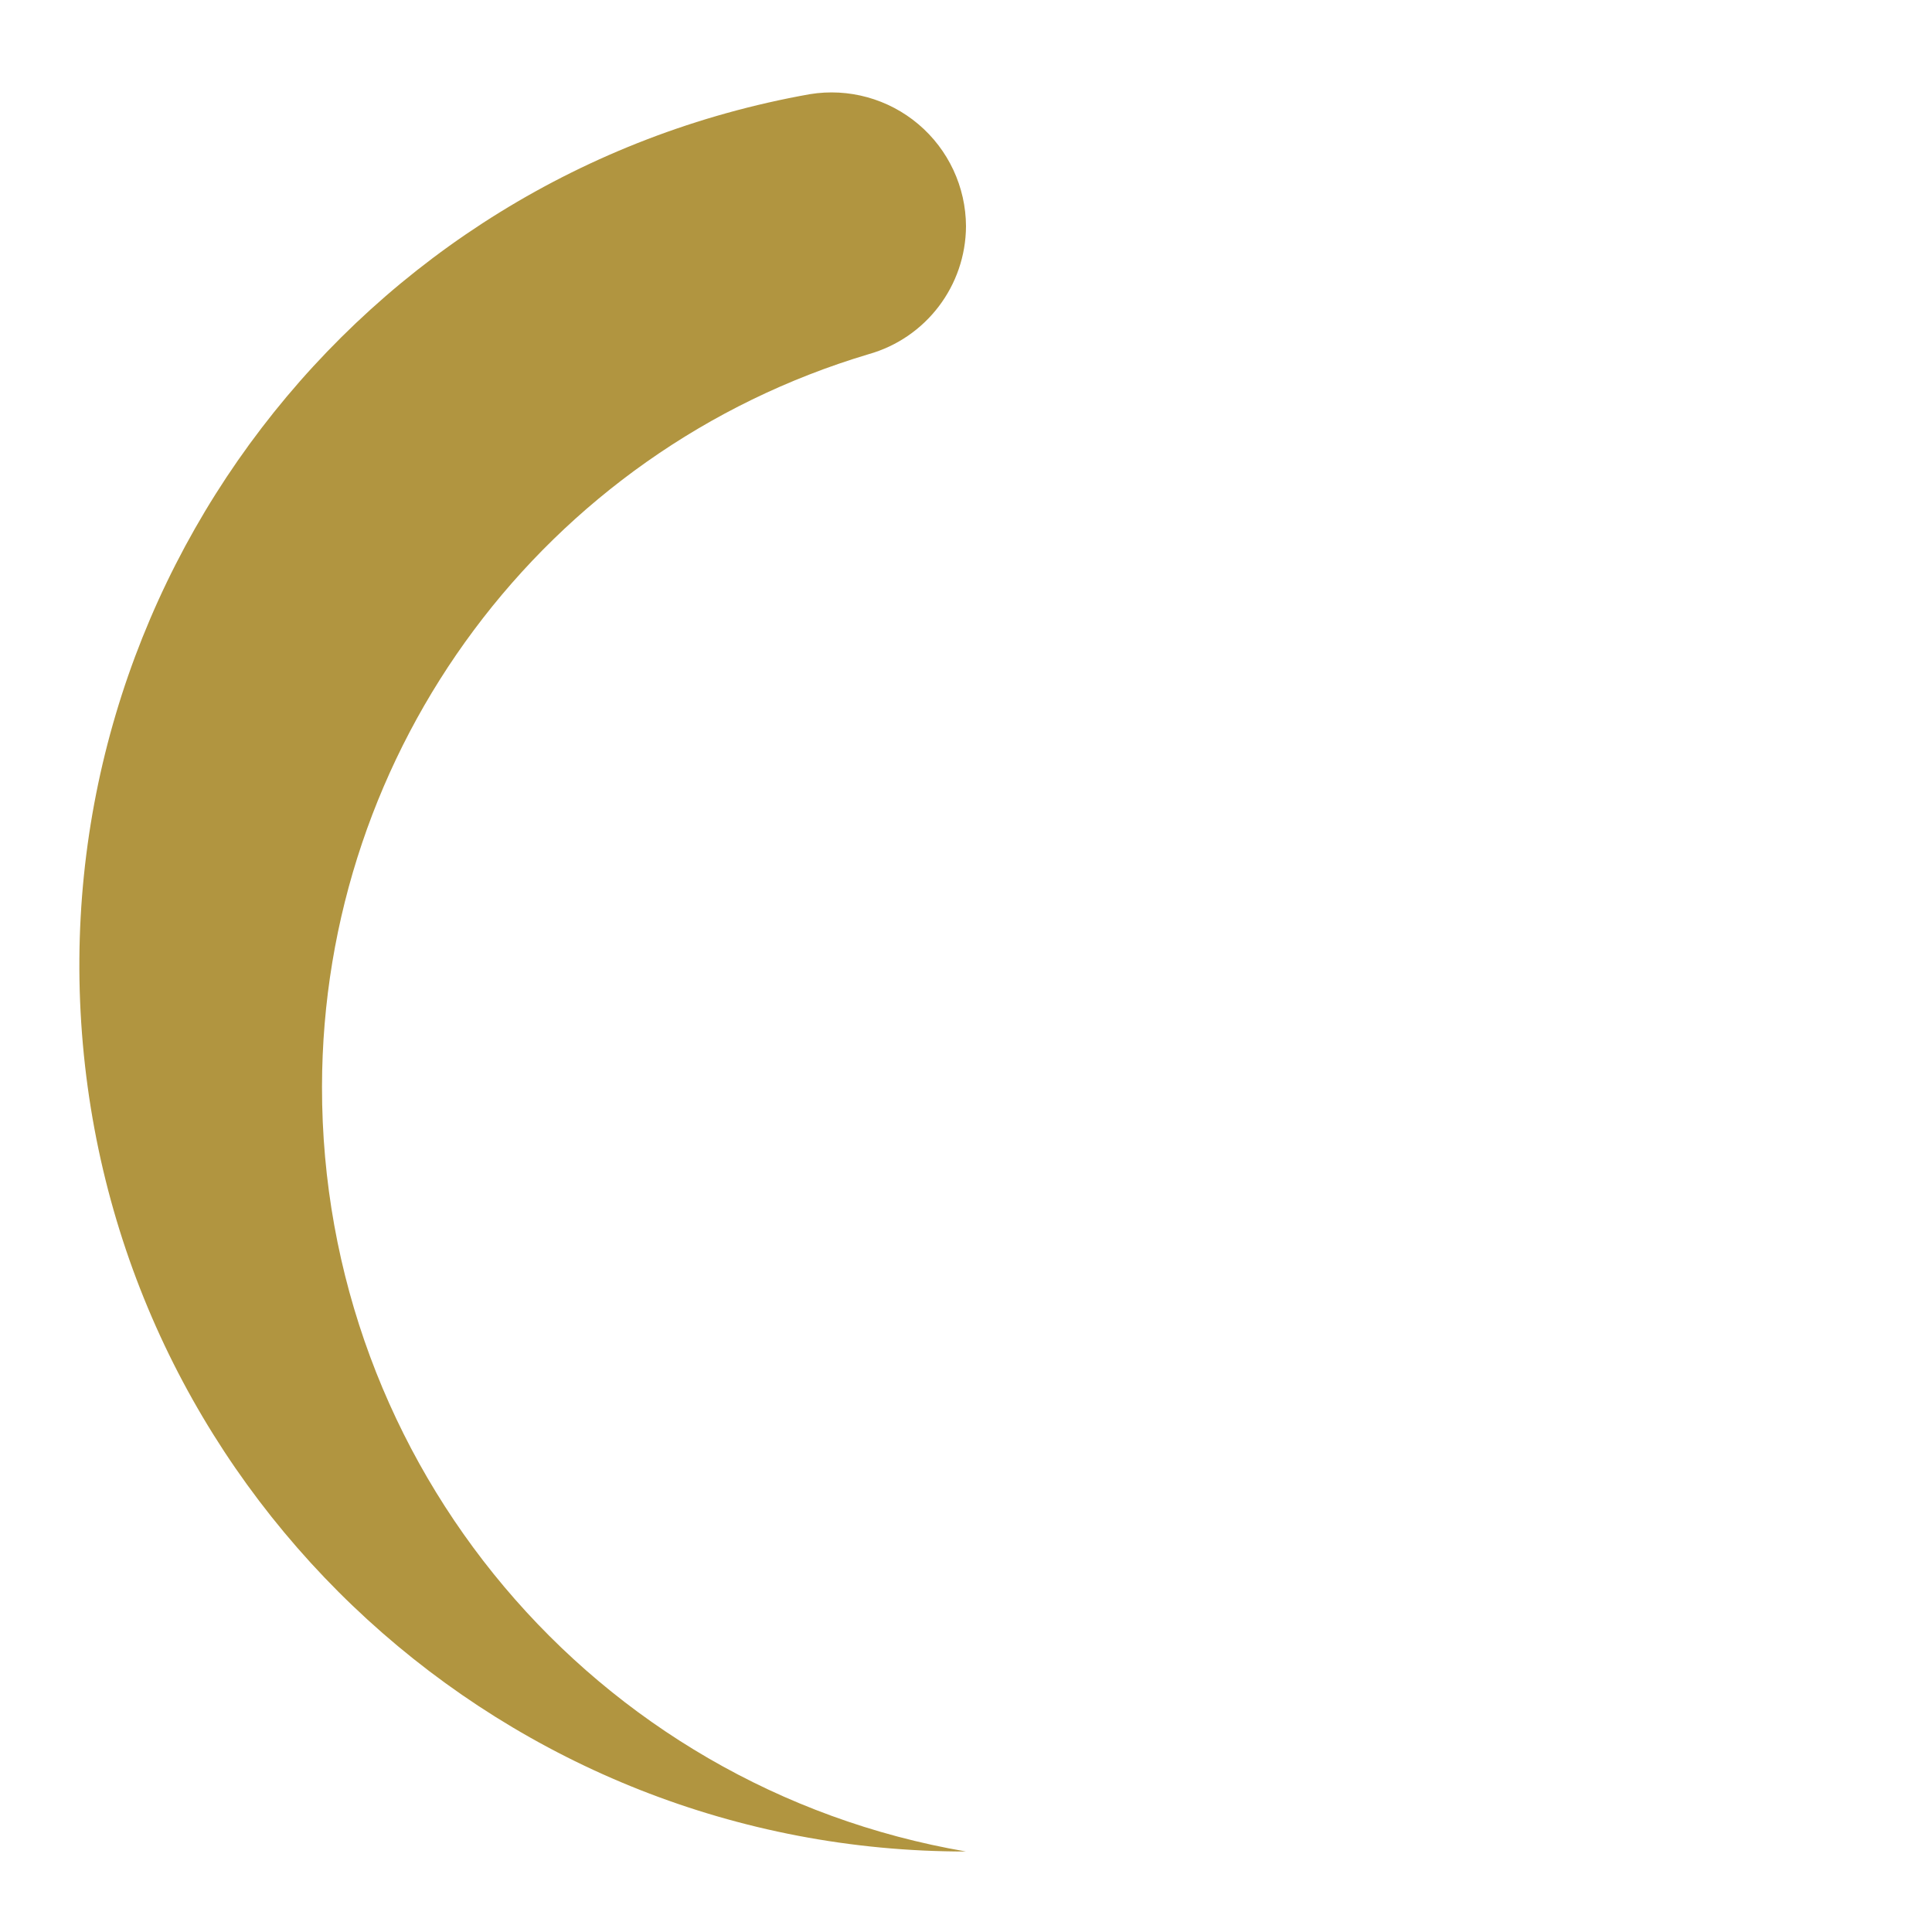
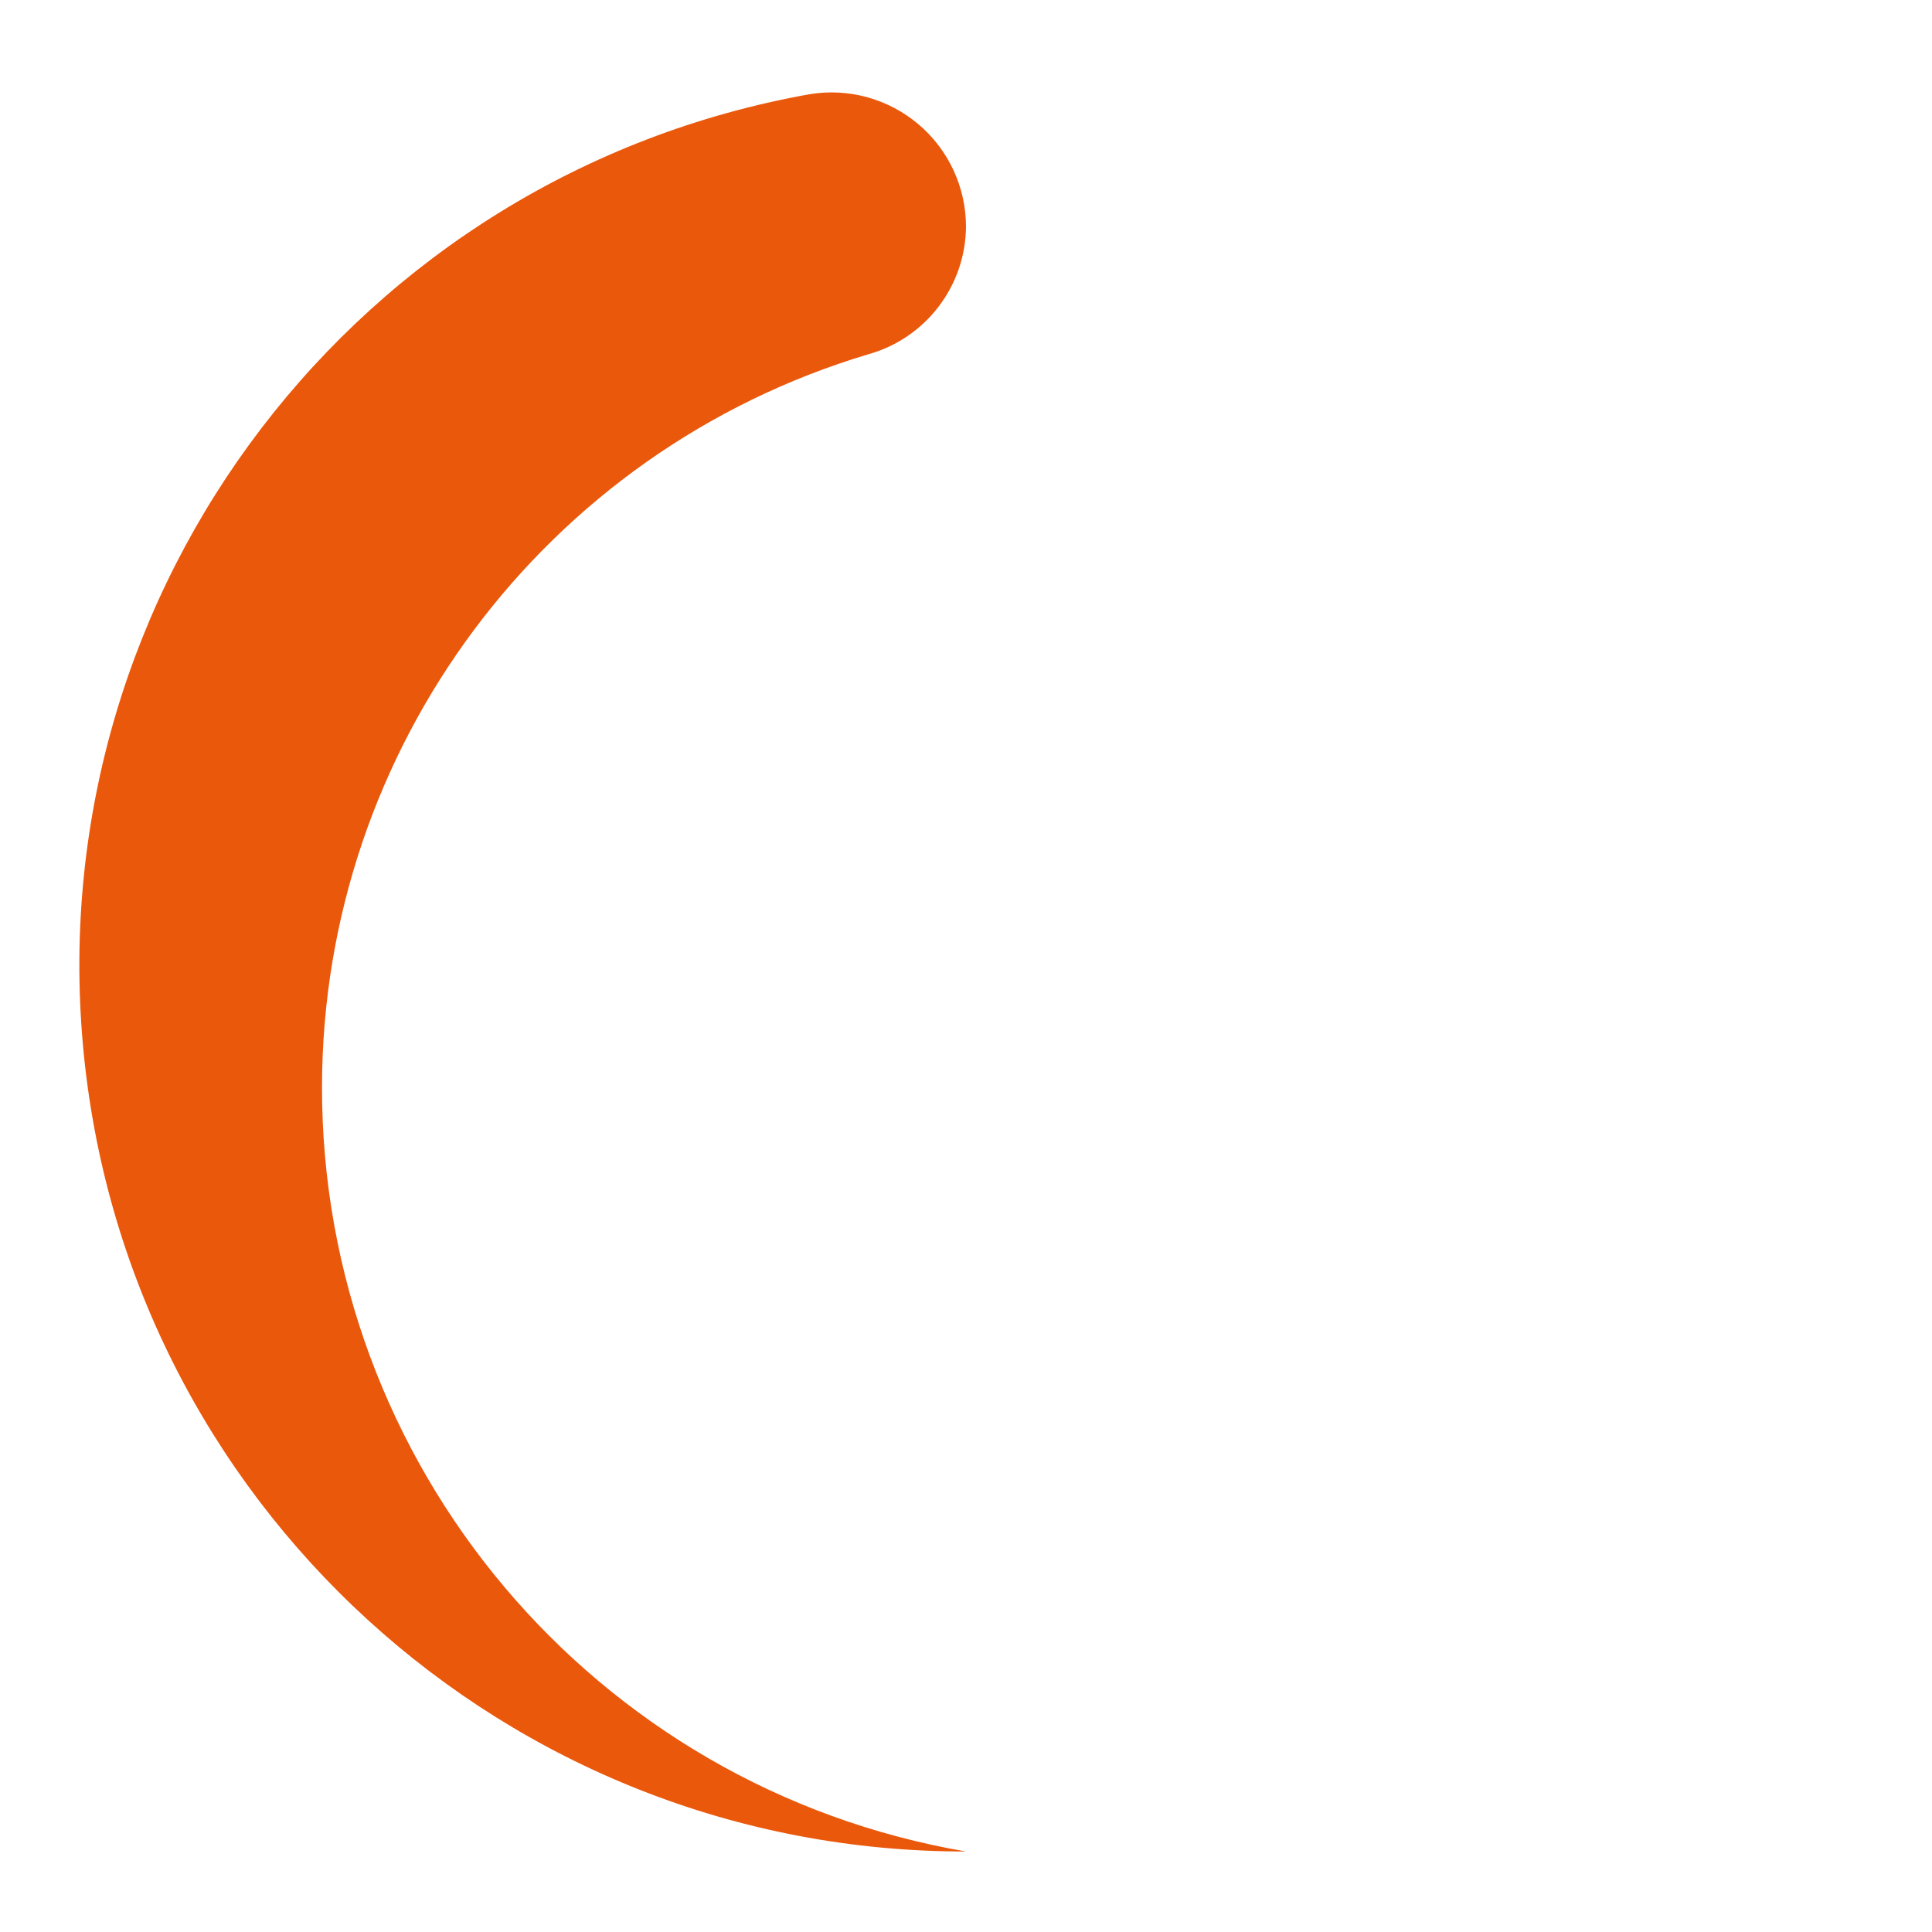
- <svg xmlns="http://www.w3.org/2000/svg" width="80" height="80" viewBox="0 0 24 24" fill="#b19540">
+ <svg xmlns="http://www.w3.org/2000/svg" width="80" height="80" viewBox="0 0 24 24" fill="#ea580c">
  <style>.spinner_0XTQ{transform-origin:center;animation:spinner_y6GP .75s linear infinite}@keyframes spinner_y6GP{100%{transform:rotate(360deg)}}</style>
  <path class="spinner_0XTQ" d="M12,23a9.63,9.63,0,0,1-8-9.5,9.51,9.51,0,0,1,6.79-9.1A1.66,1.66,0,0,0,12,2.81h0a1.67,1.67,0,0,0-1.94-1.64A11,11,0,0,0,12,23Z" />
</svg>
